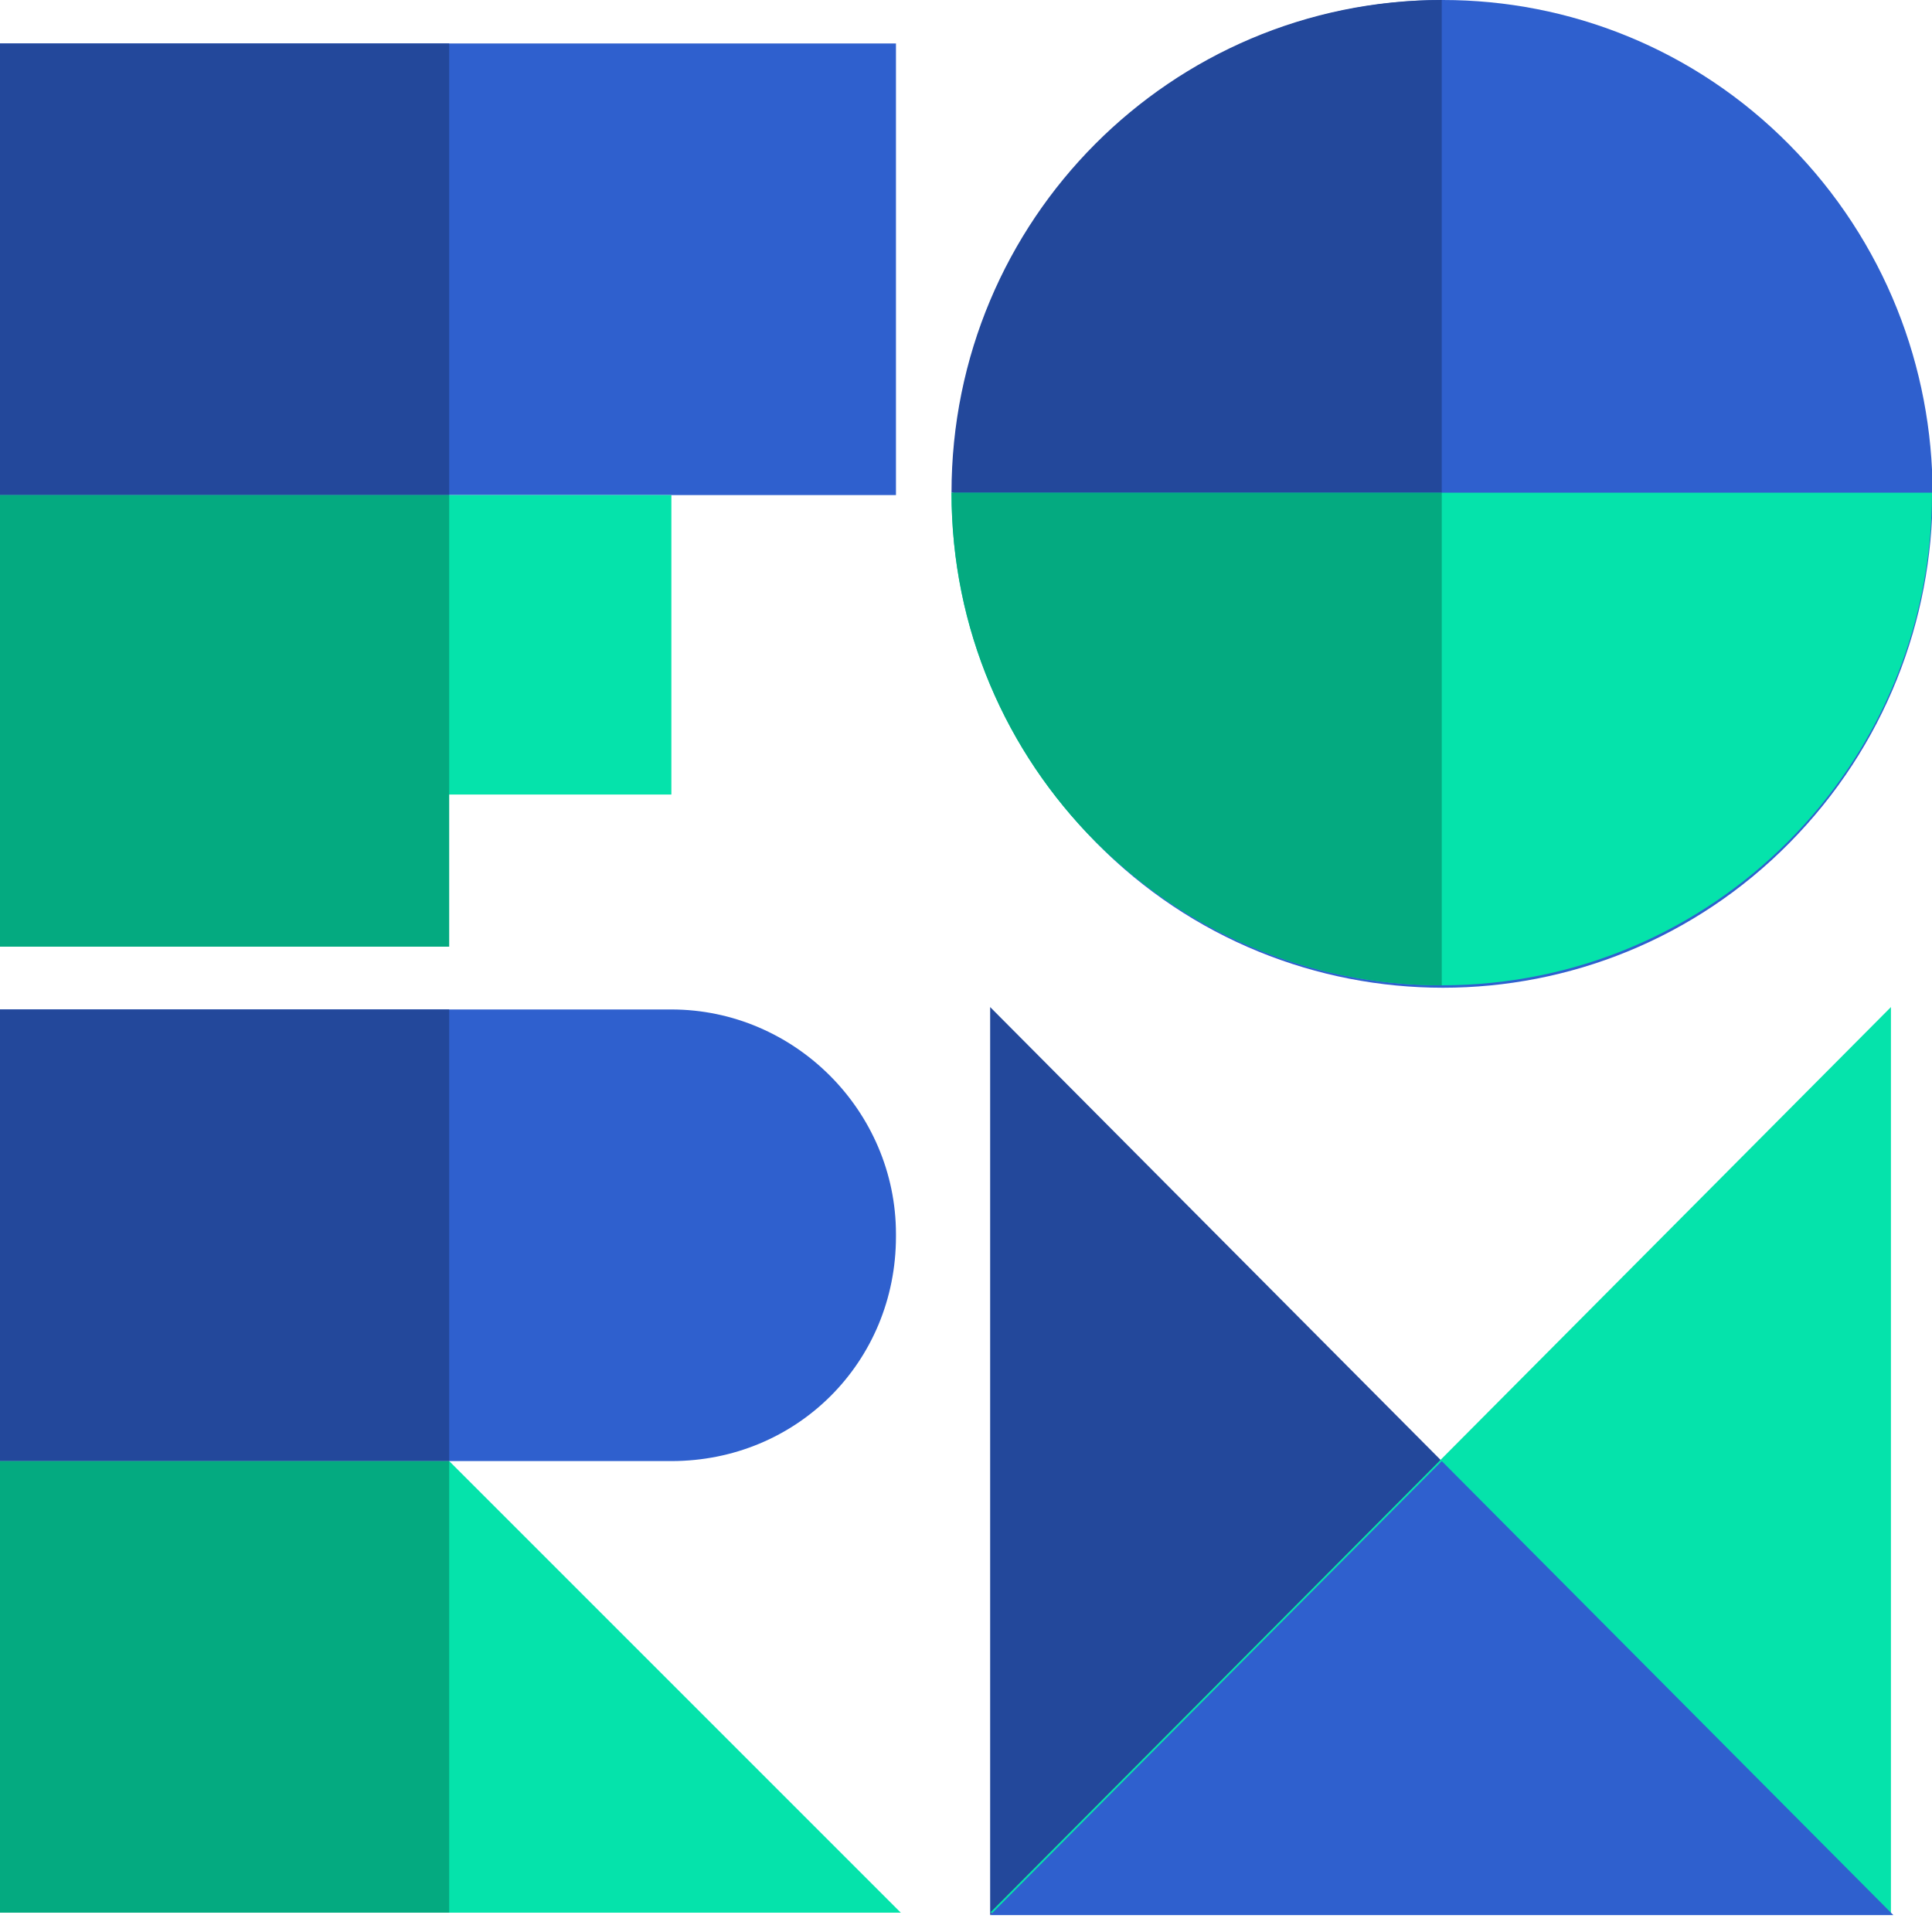
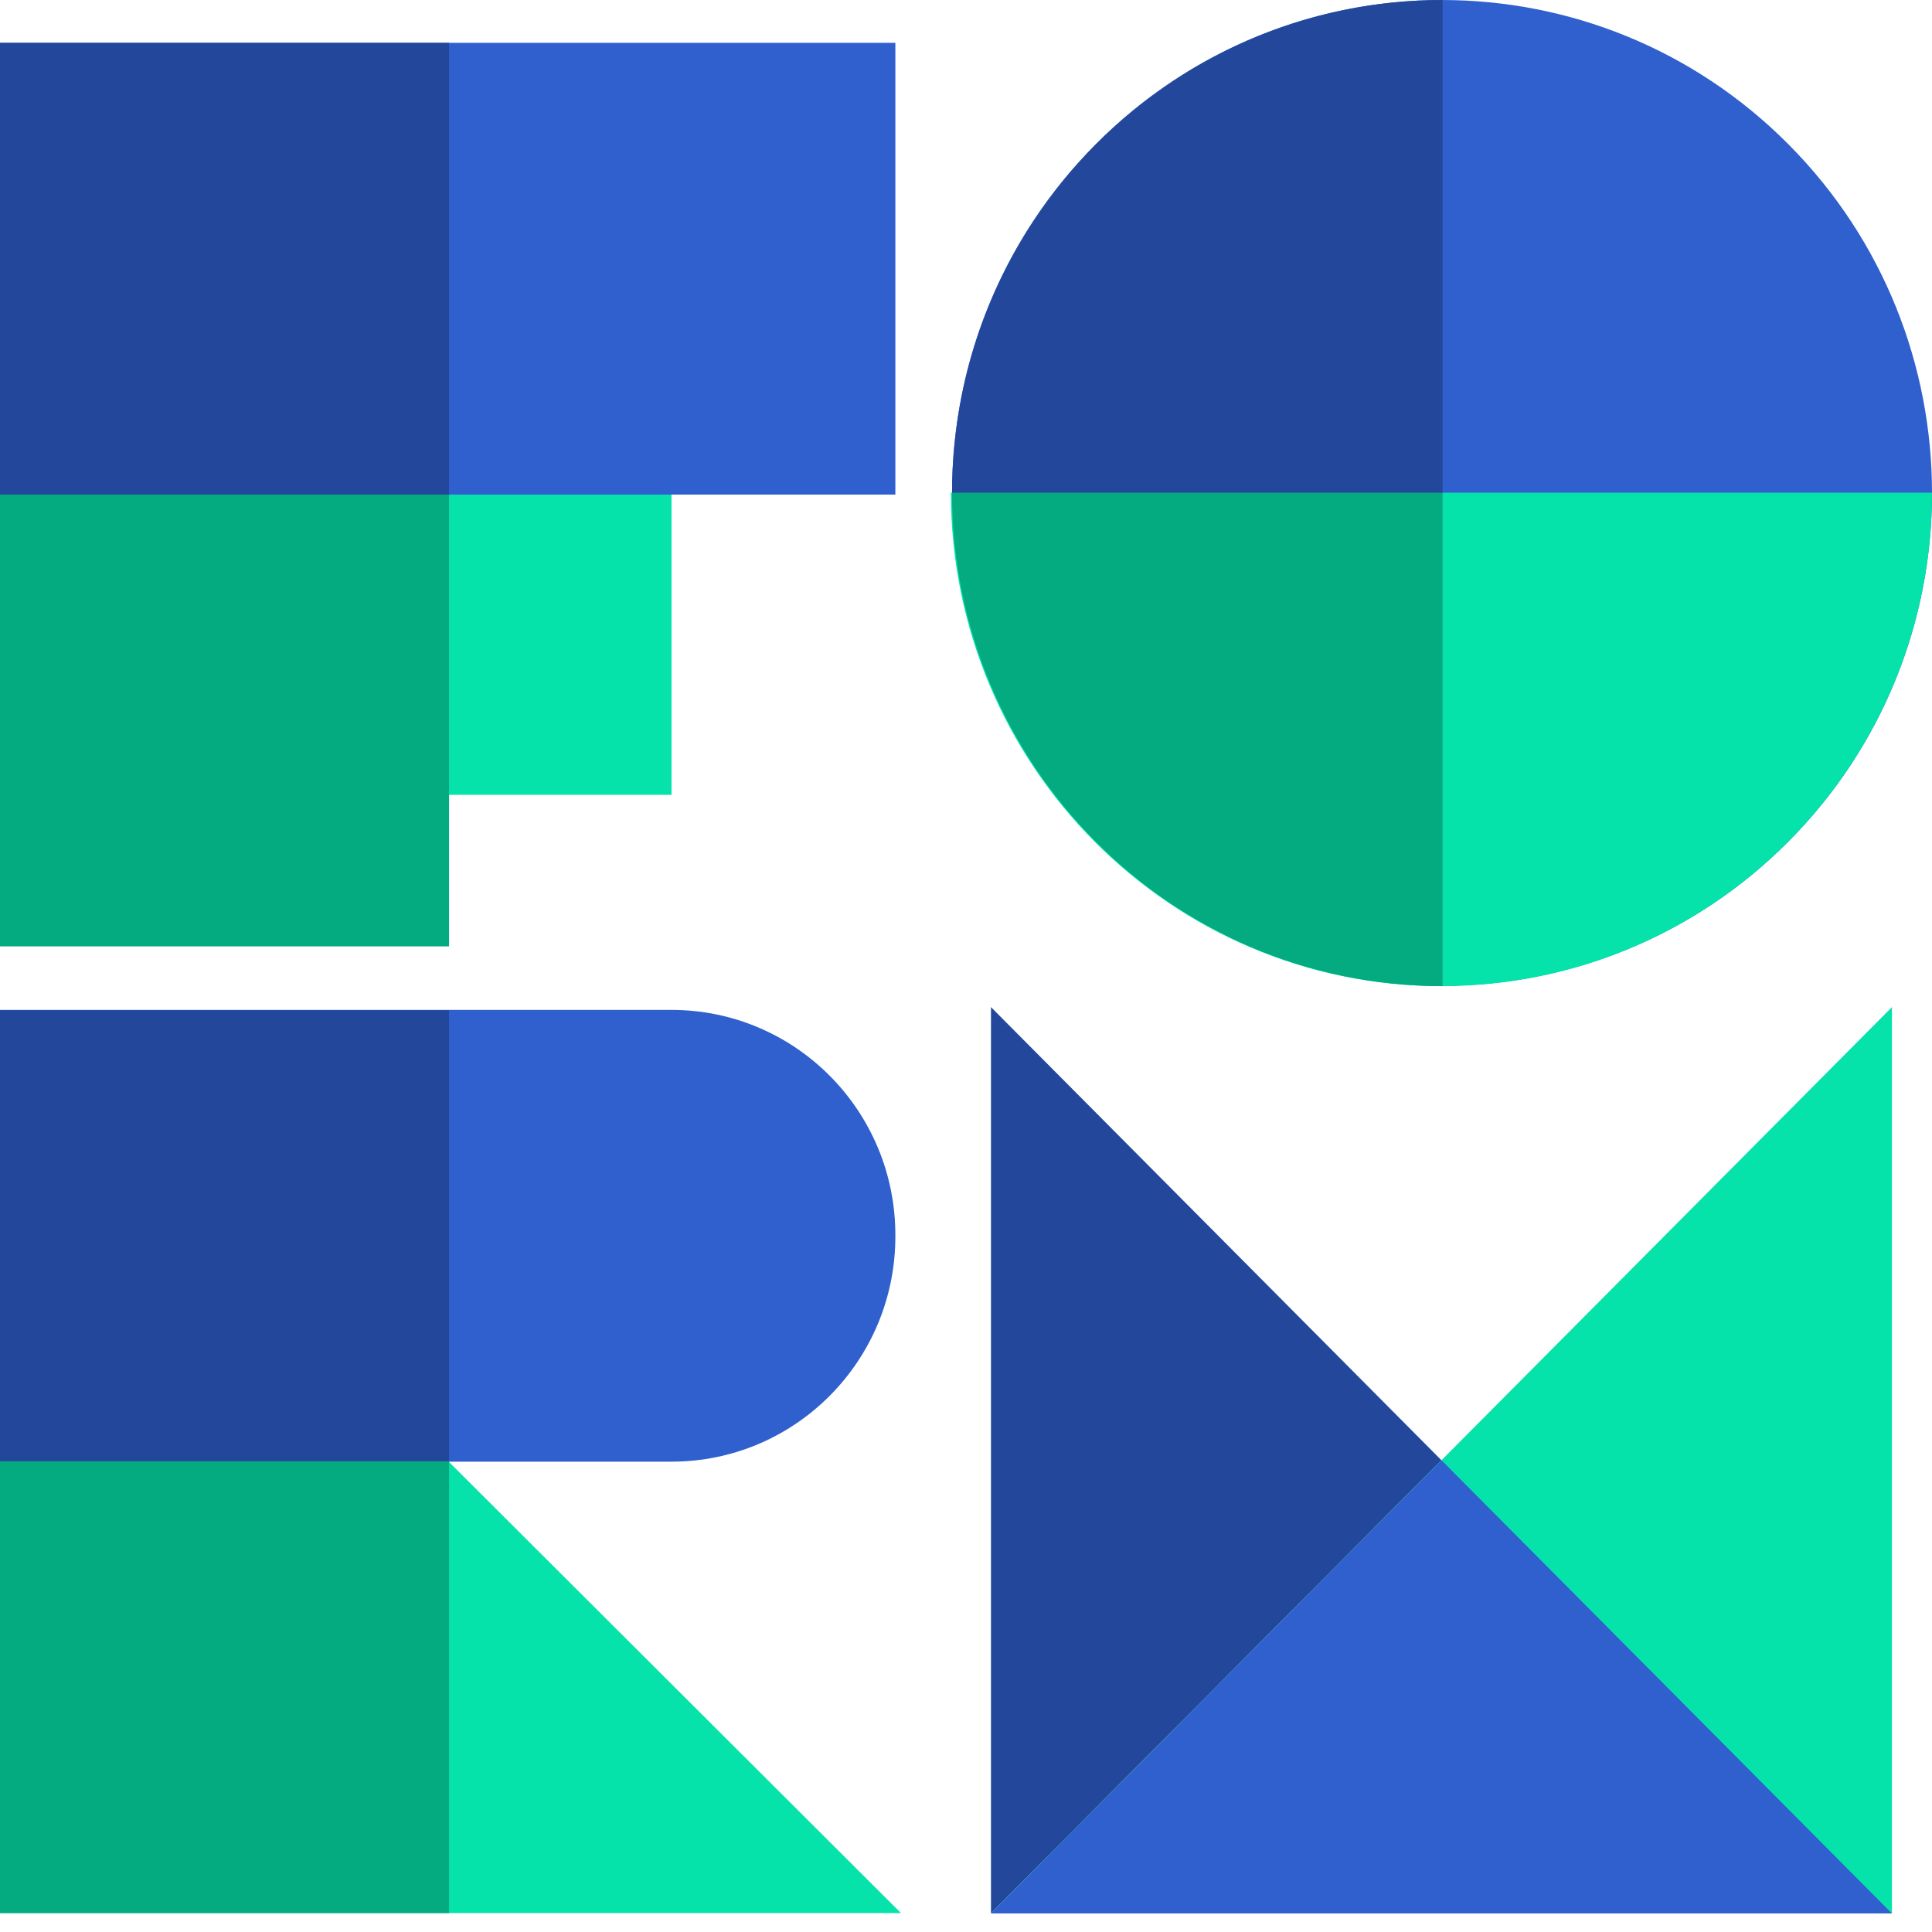
- <svg xmlns="http://www.w3.org/2000/svg" viewBox="0 0 80 80" fill="none">
-   <path d="M0 60.5V41.8h27.8c5.1 0 9.3 4.2 9.3 9.3v0.1c0 5.2-4.1 9.3-9.3 9.3H0z" fill="#2f60ce" />
-   <path d="M37.3 79.2L18.6 60.5 0 79.2h37.3z" fill="#05e3ab" />
-   <path d="M0 60.5h18.6V41.8H0v18.7z" fill="#23489b" />
-   <path d="M0 79.2h18.6V60.5H0v18.7z" fill="#04aa80" />
-   <path d="M0 20.5h37.1V1.8H0V20.5z" fill="#2f60ce" />
-   <path d="M0 32.9h27.8V20.5H0v12.4z" fill="#05e3ab" />
-   <path d="M0 20.5h18.6V1.8H0V20.5z" fill="#23489b" />
-   <path d="M0 39.2h18.6V20.5H0v18.7z" fill="#04aa80" />
-   <path d="M41 79.2v-37.5l18.7 18.8-18.7 18.8z" fill="#23489b" />
-   <path d="M41 79.2h37.3v-37.5l-37.3 37.5z" fill="#05e3ab" />
-   <path d="M59.7 60.5l18.7 18.8H41l18.7-18.8zm14.4-54.5c7.9 8 7.9 20.9 0 28.9s-20.8 8-28.7 0-7.9-20.9 0-28.9 20.8-8 28.7 0z" fill="#2f60ce" />
-   <path d="M39.4 20.4c0 11.3 9.1 20.4 20.3 20.4S80 31.7 80 20.4" fill="#05e3ab" />
-   <path d="M59.7 20.4V0C48.5 0 39.4 9.1 39.4 20.4h20.3z" fill="#23489b" />
-   <path d="M59.7 20.4H39.4c0 11.3 9.1 20.4 20.3 20.4V20.4z" fill="#04aa80" />
+ <svg xmlns="http://www.w3.org/2000/svg" fill="none" viewBox="0 0 80 80">
+   <path fill="#2F60CE" fill-rule="evenodd" d="M0 60.524V41.818h27.806c5.12 0 9.269 4.174 9.269 9.324v.058c0 5.15-4.15 9.324-9.269 9.324H0Z" clip-rule="evenodd" />
+   <path fill="#05E3AB" fill-rule="evenodd" d="M37.307 79.216 18.596 60.54 0 79.216h37.307Z" clip-rule="evenodd" />
+   <path fill="#23489B" fill-rule="evenodd" d="M0 60.54h18.595V41.832H0v18.706Z" clip-rule="evenodd" />
+   <path fill="#04AA80" fill-rule="evenodd" d="M0 79.216h18.596V60.51H0v18.706Z" clip-rule="evenodd" />
+   <path fill="#2F60CE" fill-rule="evenodd" d="M0 20.48h37.075V1.773H0V20.48Z" clip-rule="evenodd" />
+   <path fill="#05E3AB" fill-rule="evenodd" d="M0 32.912h27.806V20.48H0v12.432Z" clip-rule="evenodd" />
+   <path fill="#23489B" fill-rule="evenodd" d="M0 20.48h18.595V1.774H0V20.48Z" clip-rule="evenodd" />
+   <path fill="#04AA80" fill-rule="evenodd" d="M0 39.187h18.595V20.48H0v18.707Z" clip-rule="evenodd" />
+   <path fill="#23489B" fill-rule="evenodd" d="M41.034 79.23V41.702l18.654 18.765L41.034 79.23Z" clip-rule="evenodd" />
+   <path fill="#05E3AB" fill-rule="evenodd" d="M41.034 79.23h37.307V41.702l-37.307 37.53Z" clip-rule="evenodd" />
+   <path fill="#2F60CE" fill-rule="evenodd" d="M59.688 60.466 78.34 79.231H41.034l18.654-18.765ZM74.058 5.978c7.923 7.97 7.923 20.894 0 28.864-7.924 7.971-20.77 7.971-28.693 0-7.924-7.97-7.924-20.893 0-28.864 7.923-7.97 20.77-7.97 28.693 0Z" clip-rule="evenodd" />
+   <path fill="#05E3AB" fill-rule="evenodd" d="M39.375 20.4c0 11.286 9.094 20.434 20.313 20.434C70.906 40.834 80 31.685 80 20.4" clip-rule="evenodd" />
+   <path fill="#23489B" fill-rule="evenodd" d="M59.734 20.433V0C48.516 0 39.422 9.148 39.422 20.433h20.312Z" clip-rule="evenodd" />
+   <path fill="#04AA80" fill-rule="evenodd" d="M59.734 20.4H39.422c0 11.286 9.094 20.434 20.312 20.434V20.4Z" clip-rule="evenodd" />
</svg>
